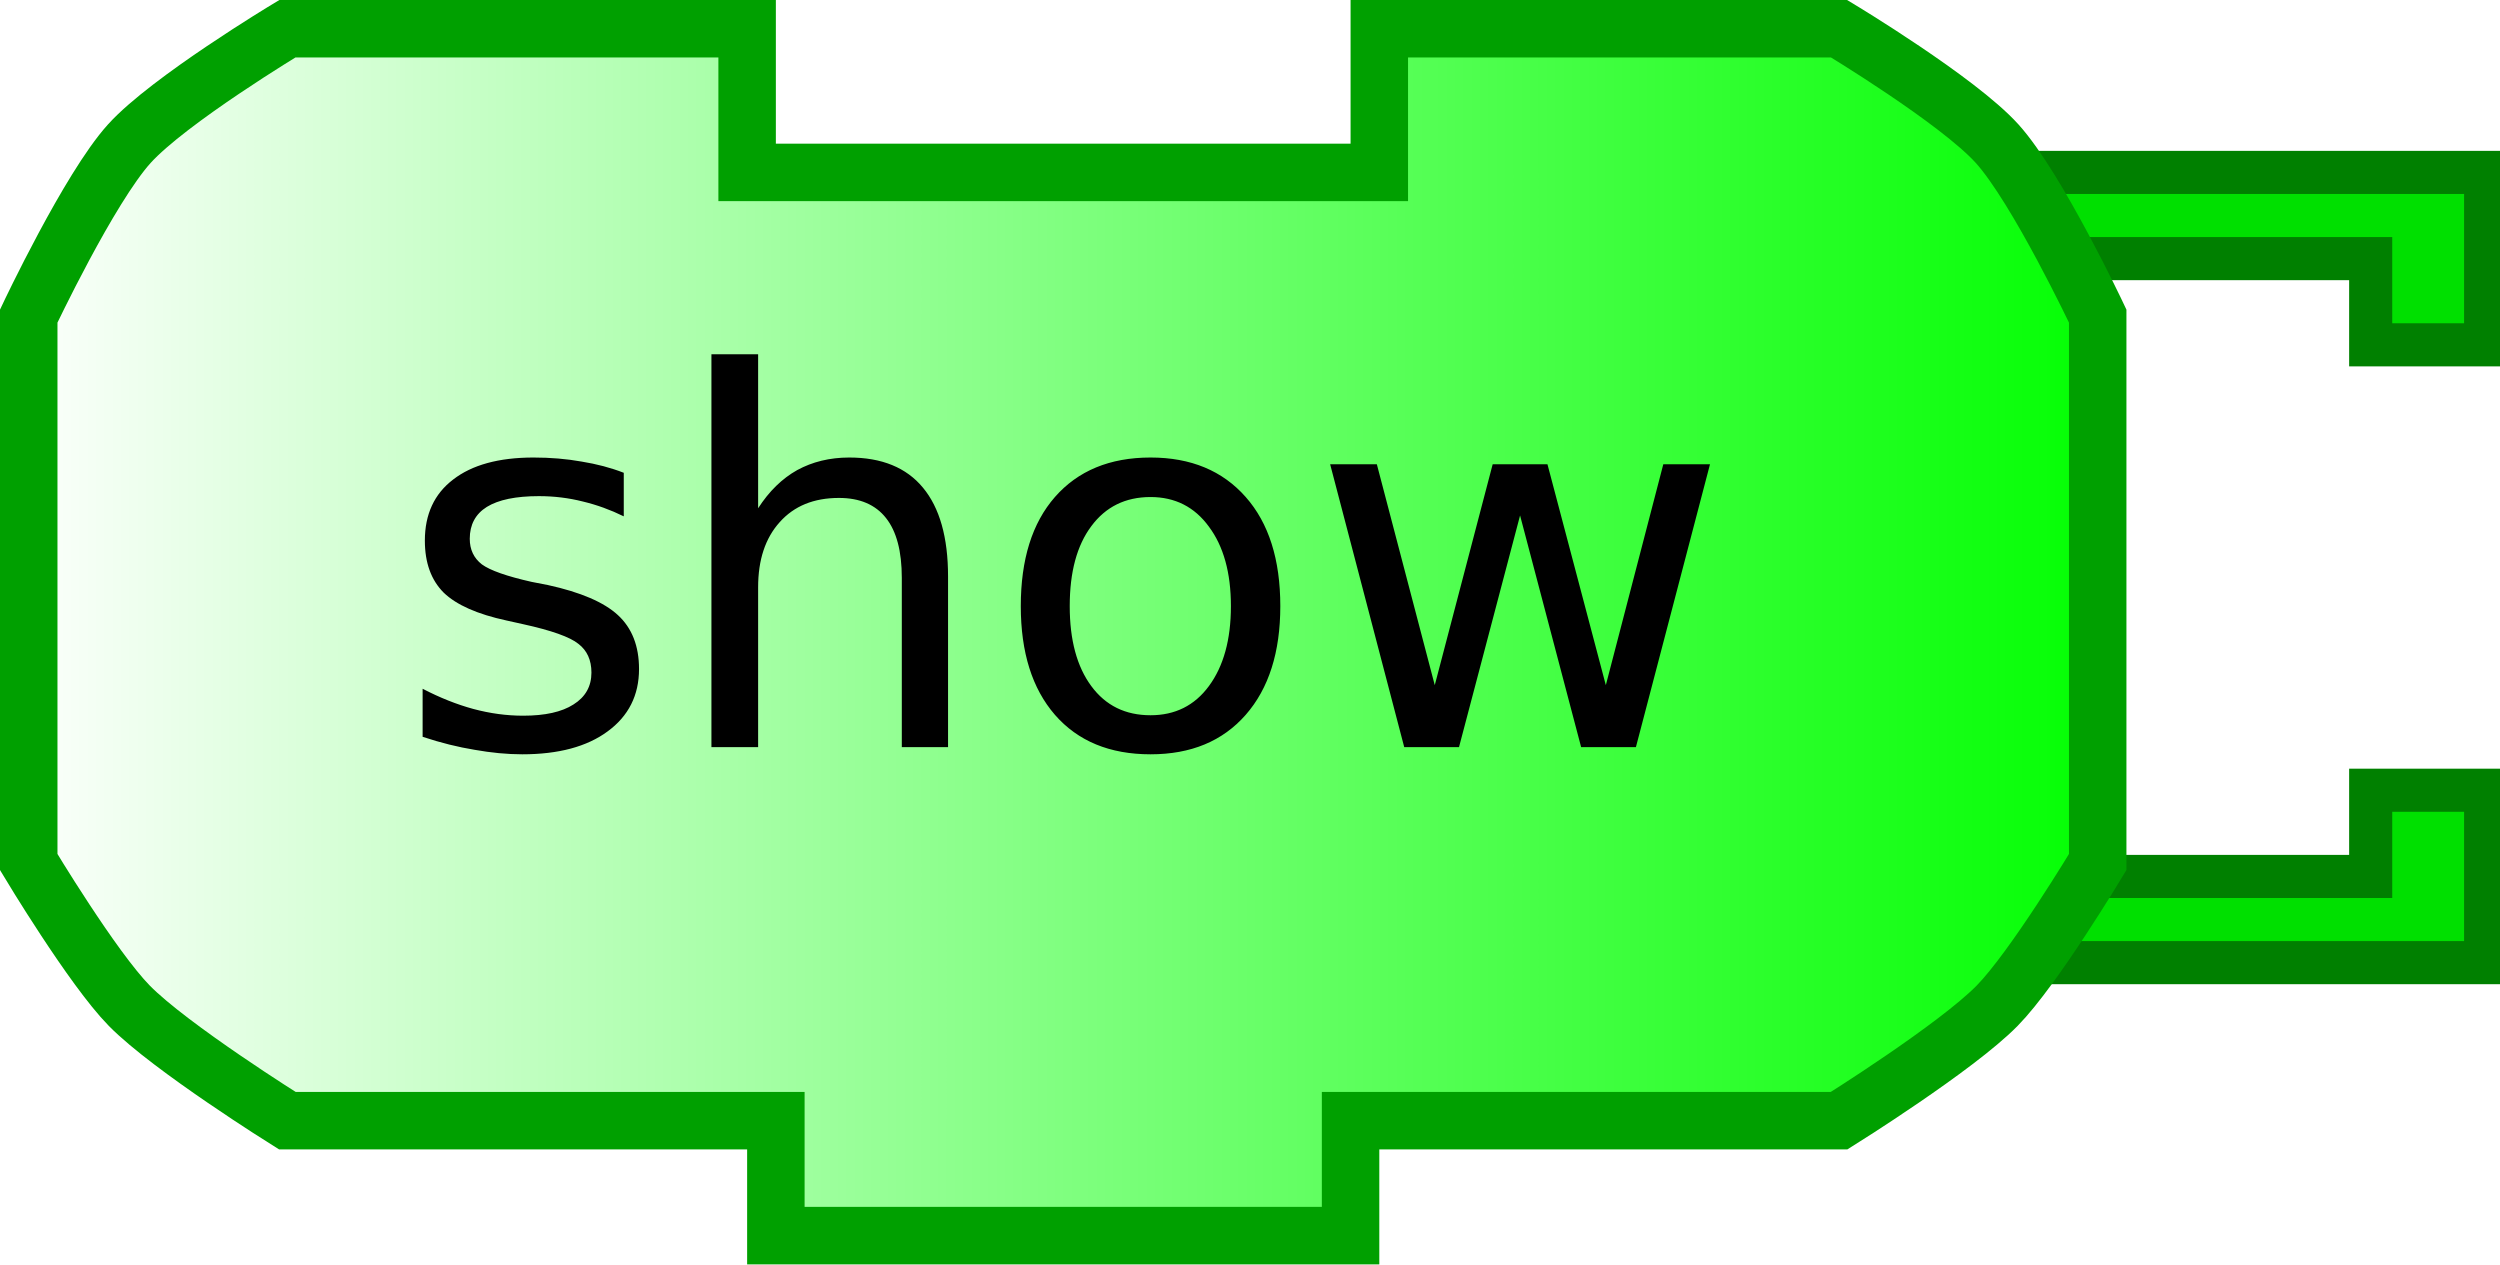
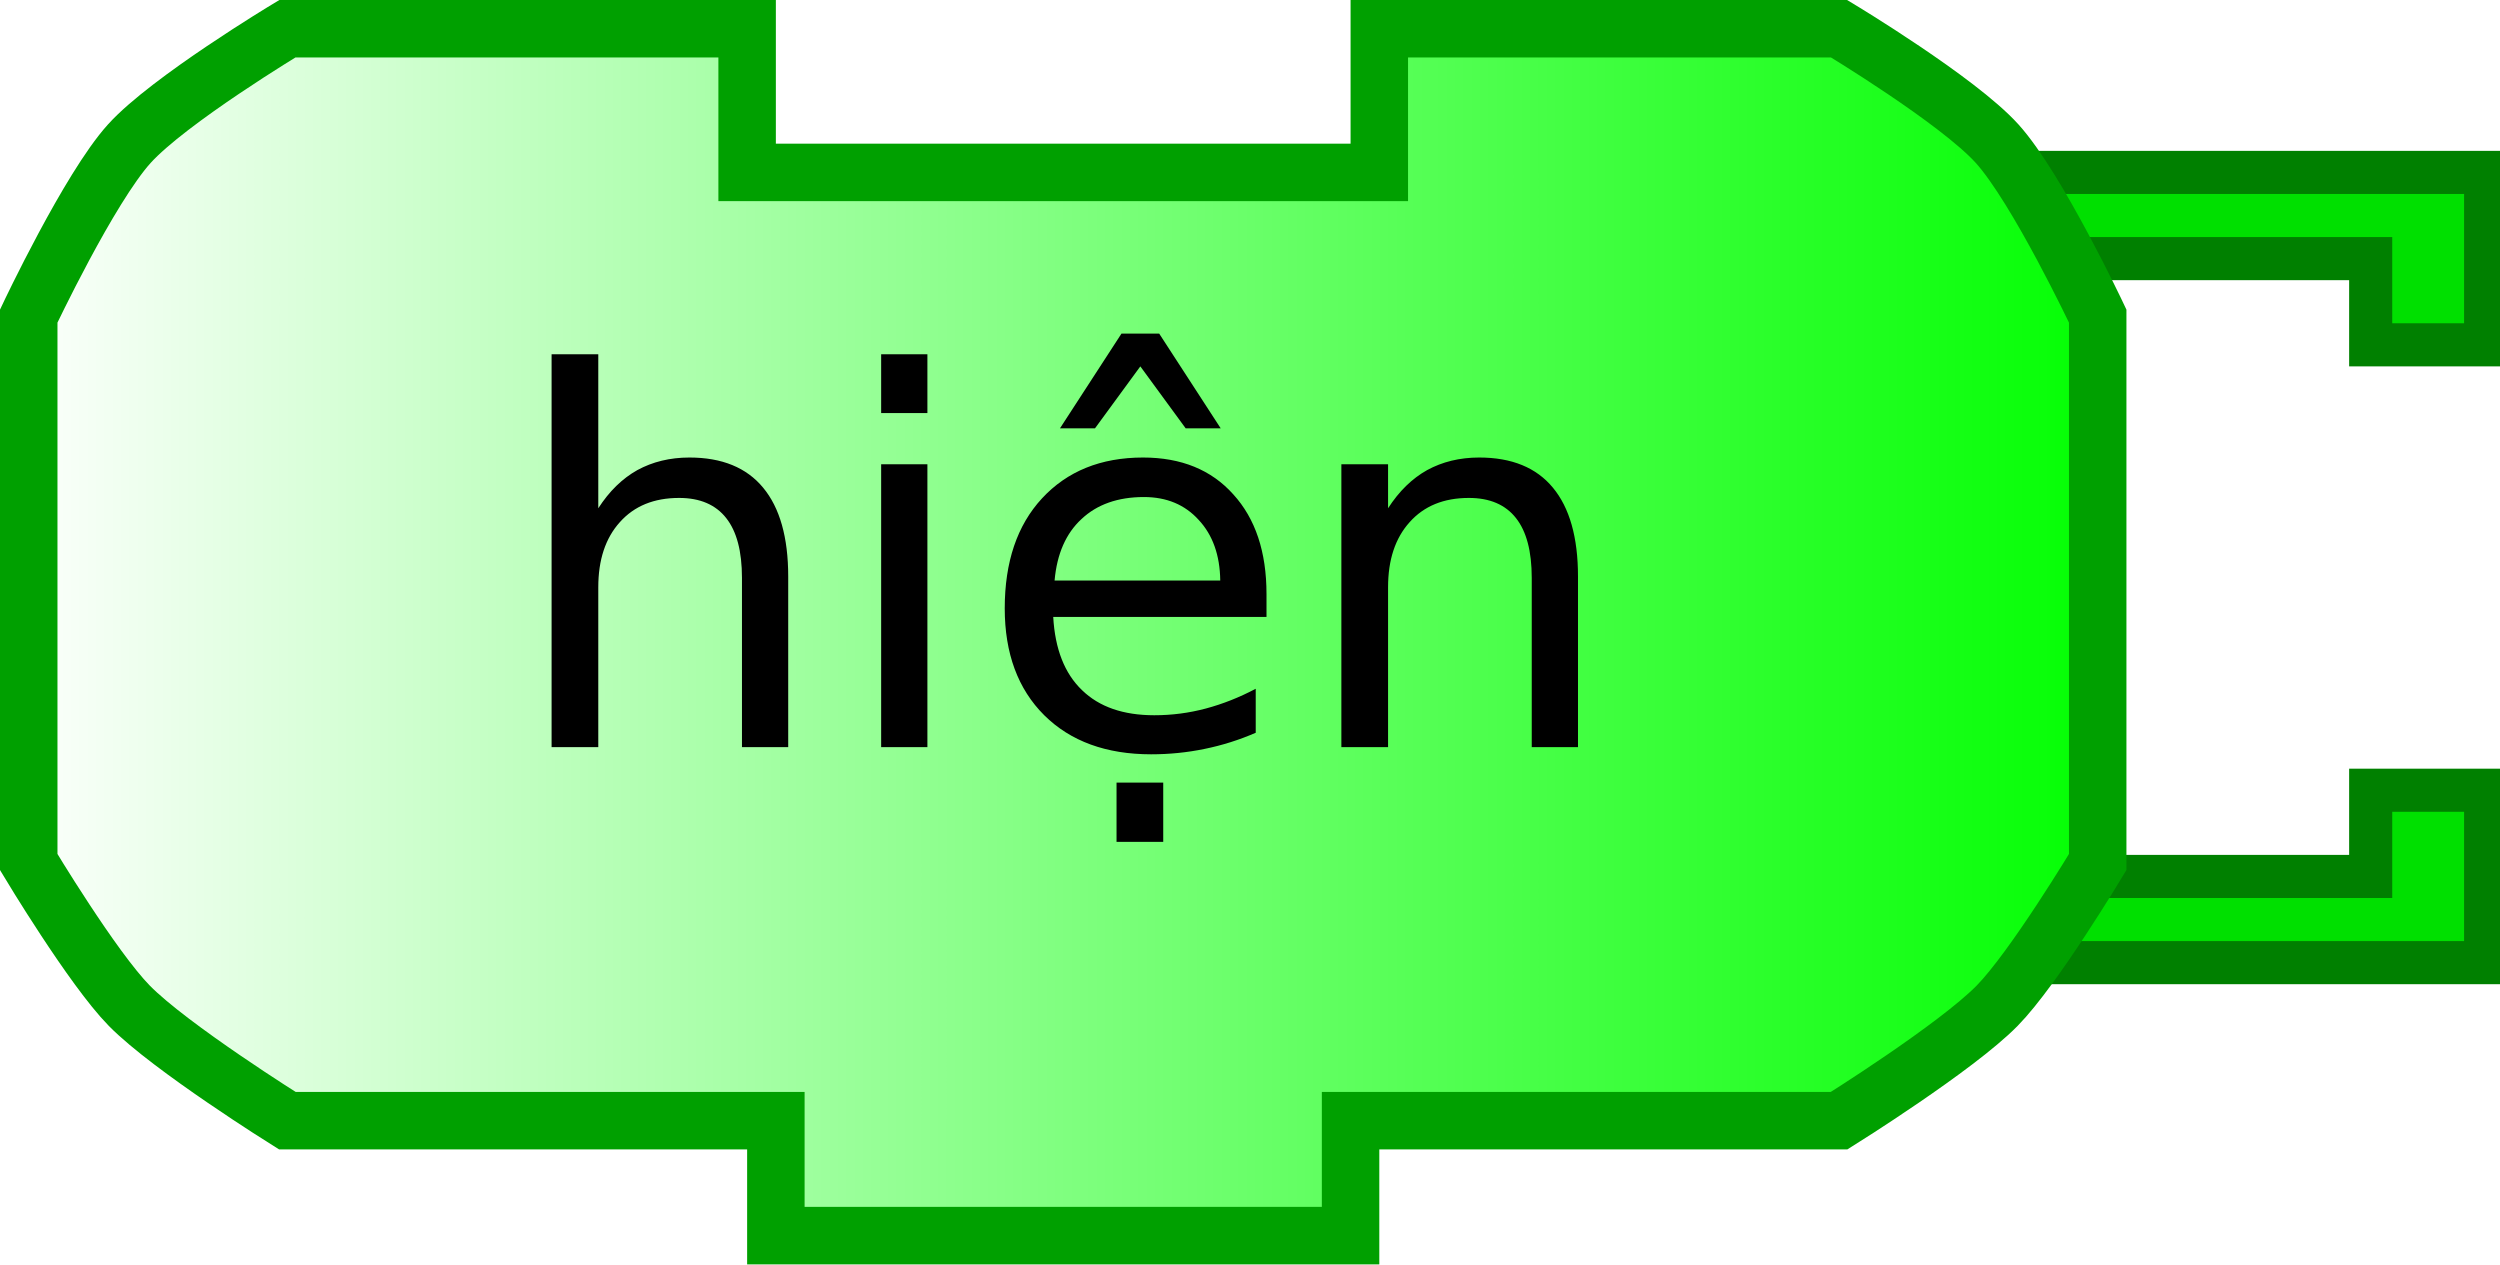
<svg xmlns="http://www.w3.org/2000/svg" xmlns:xlink="http://www.w3.org/1999/xlink" width="87" height="44">
  <defs>
    <linearGradient id="linearGradient3166">
      <stop style="stop-color:#ffffff;stop-opacity:1;" offset="0" id="stop3168" />
      <stop style="stop-color:#00ff00;stop-opacity:1;" offset="1" id="stop3170" />
    </linearGradient>
    <linearGradient xlink:href="#linearGradient3166" id="linearGradient3172" x1="0" y1="22" x2="74" y2="22" gradientUnits="userSpaceOnUse" />
  </defs>
  <path style="fill:#00e000;fill-opacity:1;stroke:#008000;stroke-width:1.5;stroke-opacity:1" d="M 70,6 L 86.5,6 L 86.5,12 L 82.5,12 L 82.5,9 L 72,9" />
  <path style="fill:#00e000;fill-opacity:1;stroke:#008000;stroke-width:1.5;stroke-opacity:1" d="M 70,33.5 L 86.5,33.5 L 86.5,27.5 L 82.5,27.5 L 82.5,30.5 L 72,30.5" />
  <path style="fill:url(#linearGradient3172);fill-opacity:1;stroke:#00a000;stroke-width:2;stroke-opacity:1" d="M 48,1 C 64,1 64,1 64,1 C 64,1 68.132,3.487 69.5,5 C 70.897,6.546 73,11 73,11 L 73,30 C 73,30 70.783,33.694 69.5,35 C 68.07,36.456 64,39 64,39 L 47,39 L 47,39 L 47,43 L 27,43 L 27,39 L 10,39 C 10,39 5.93,36.456 4.5,35 C 3.217,33.694 1,30 1,30 L 1,11 C 1,11 3.103,6.546 4.5,5 C 5.868,3.487 10,1 10,1 L 26,1 L 26,6 L 48,6 L 48,1 z" />
  <text style="font-size:12px;text-anchor:middle;text-align:center;font-family:Bitstream Vera Sans">
-     <tspan x="37" y="26" style="font-size:18px;">show</tspan>
+     <tspan x="37" y="26" style="font-size:18px;">hiện</tspan>
  </text>
</svg>
